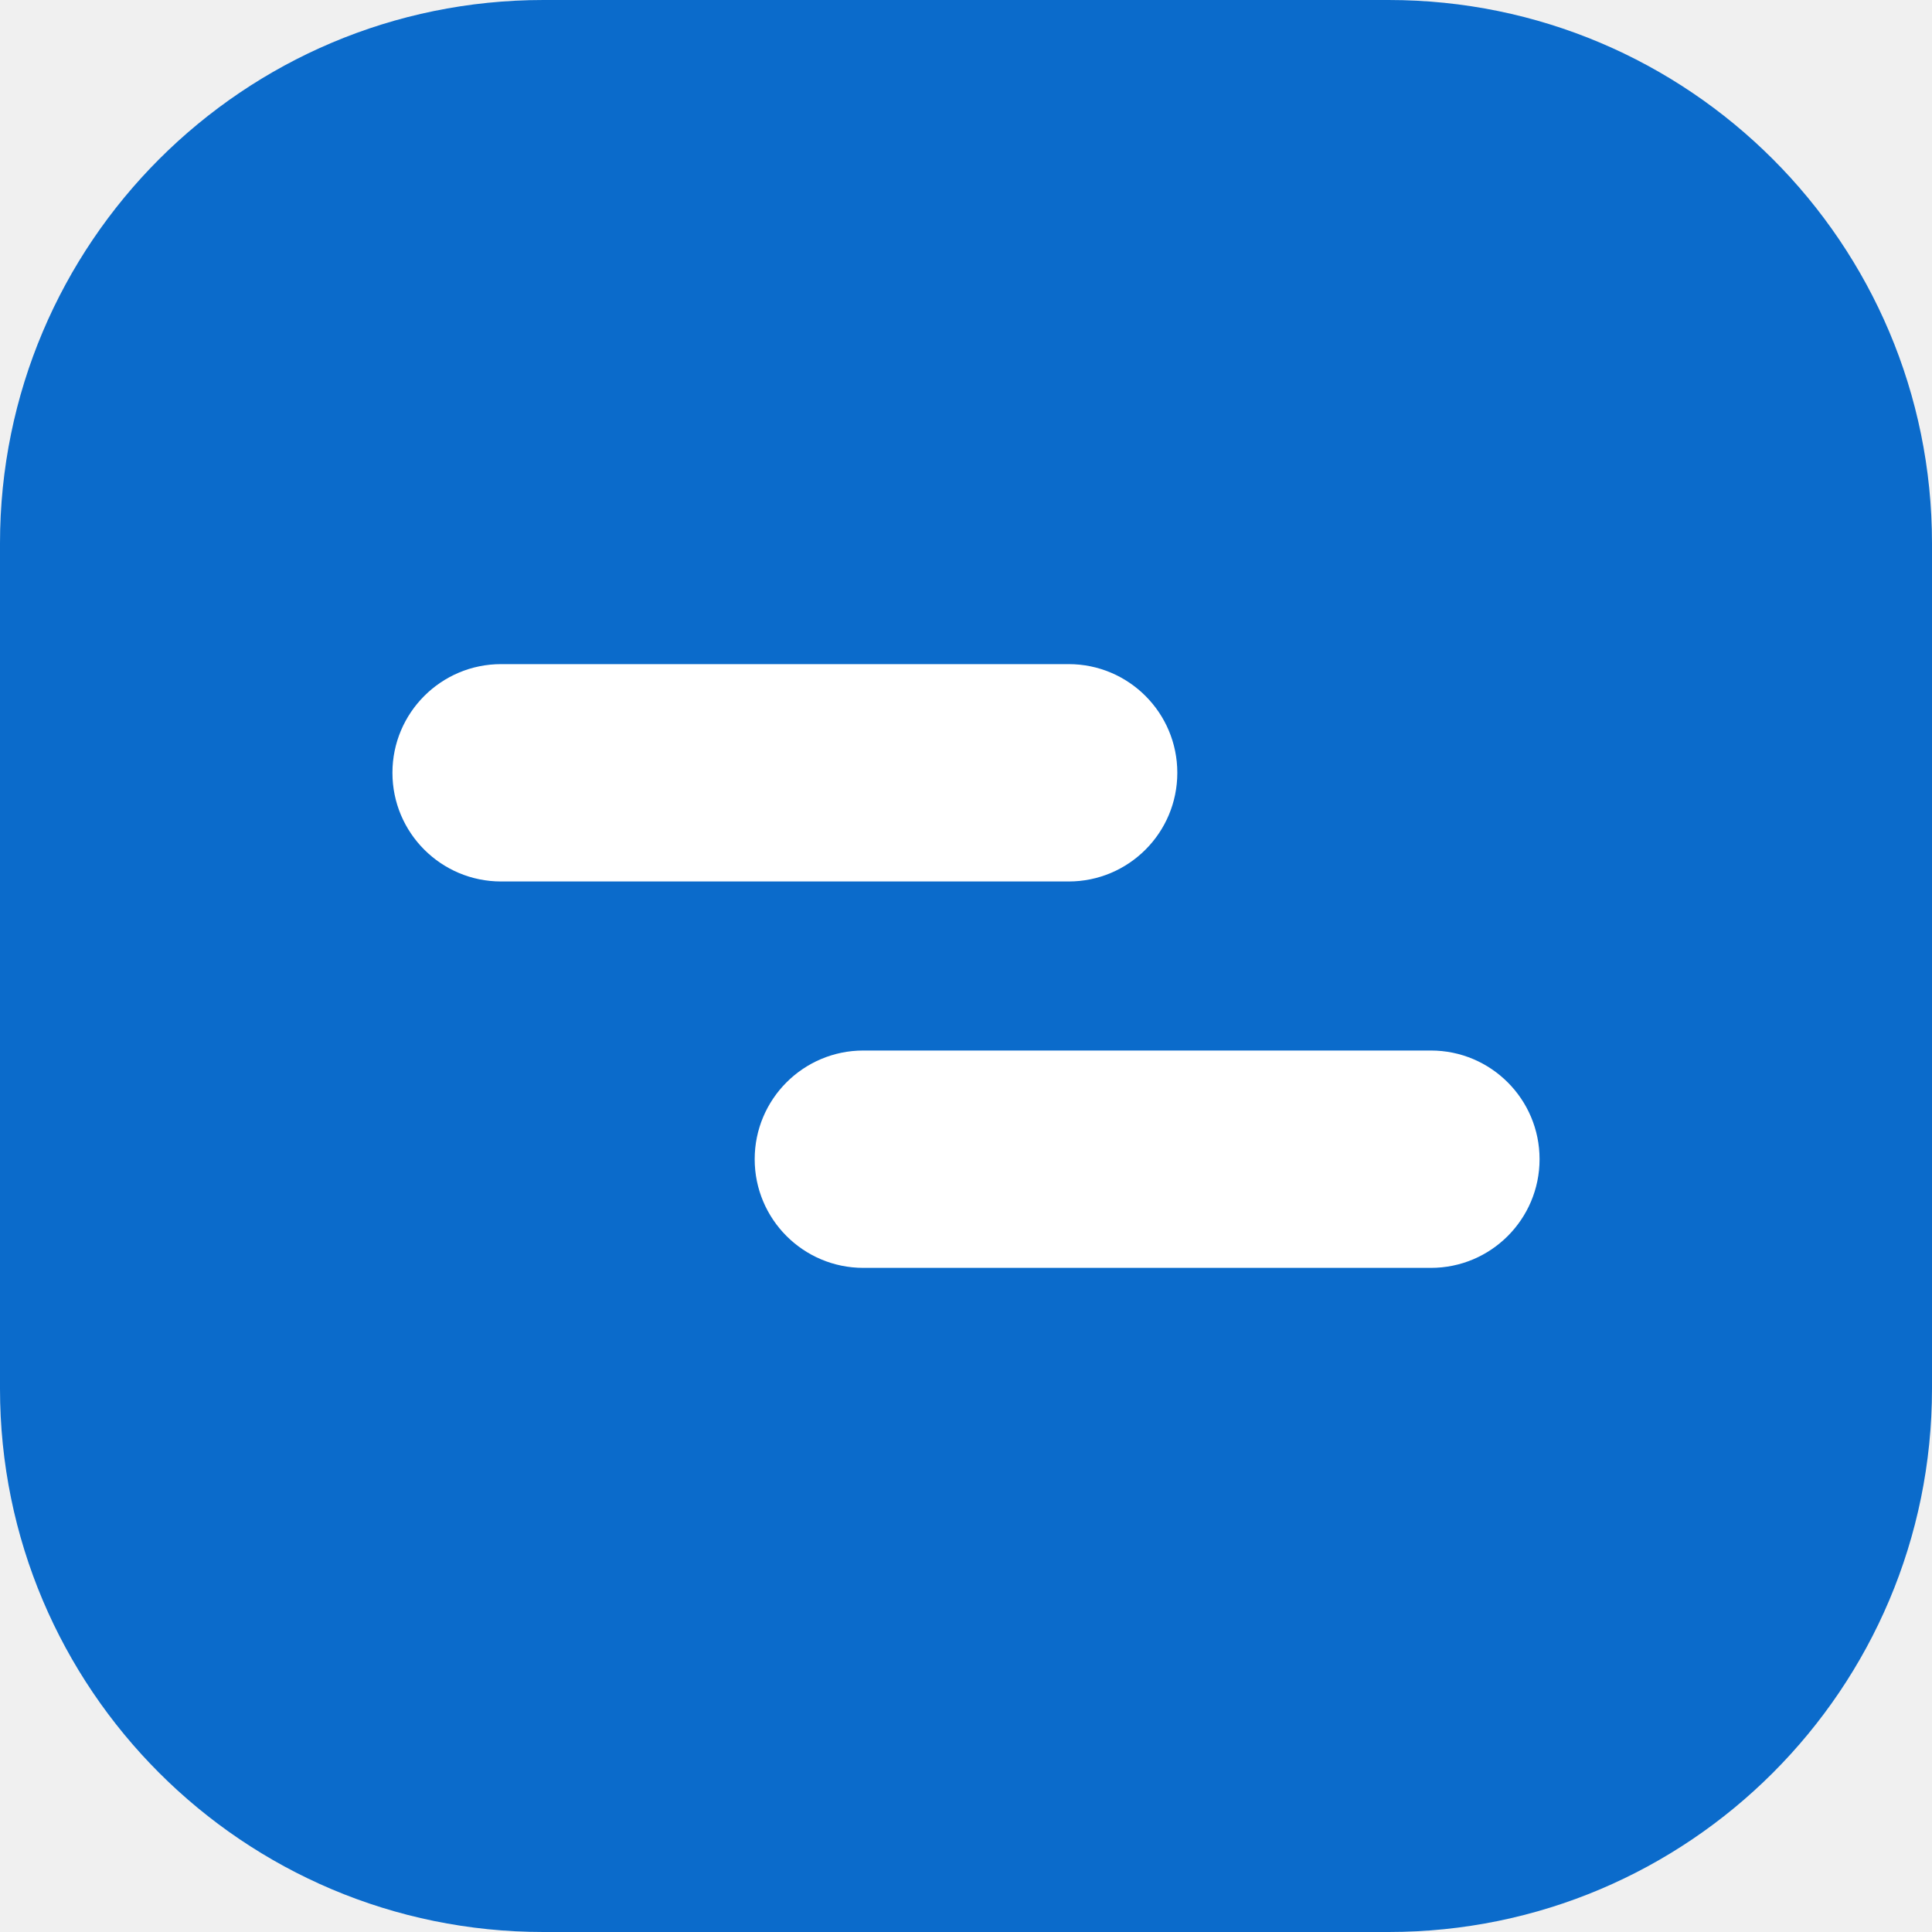
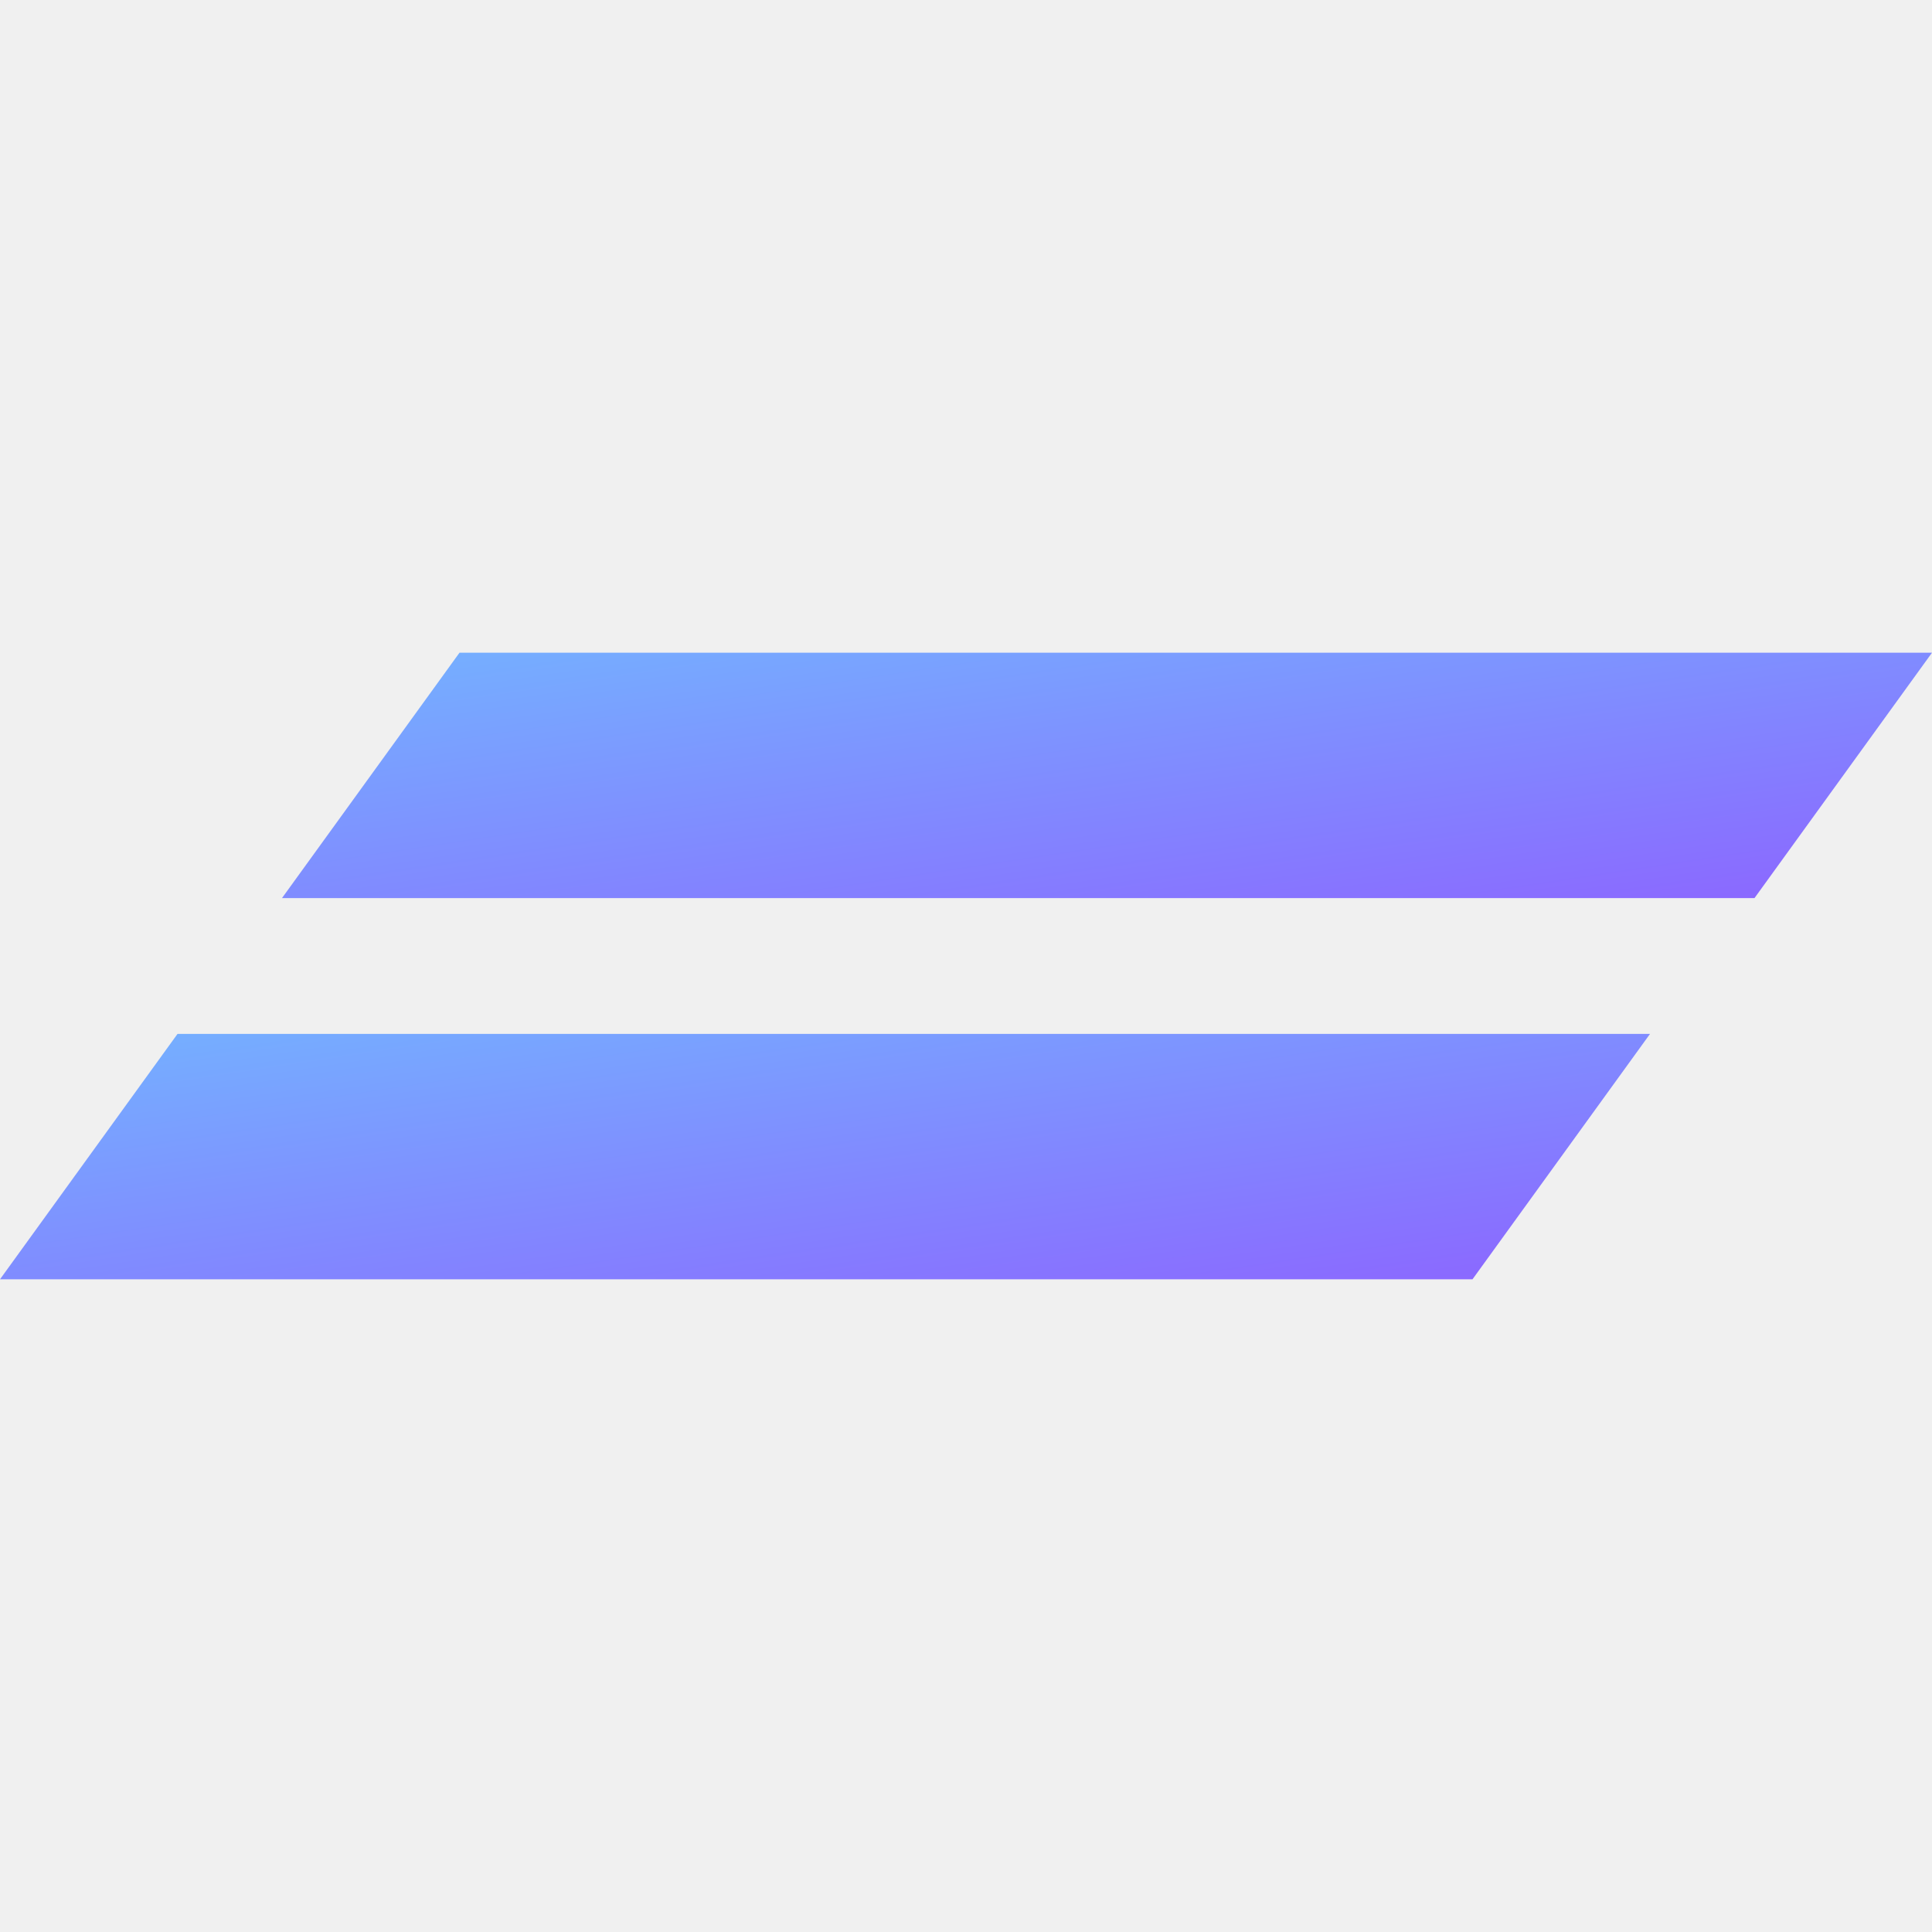
- <svg xmlns="http://www.w3.org/2000/svg" viewBox="0 0 32 32" width="32" height="32">
-   <rect width="32" height="32" rx="9" fill="#0B6BCB" />
-   <rect x="6.5" y="11" width="13" height="3.6" rx="1.8" fill="#FFFFFF" />
-   <rect x="12.5" y="17.4" width="13" height="3.6" rx="1.8" fill="#FFFFFF" />
+ <svg xmlns="http://www.w3.org/2000/svg" viewBox="0 0 37 37" width="37" height="37">
+   <defs>
+     <linearGradient id="mark" x1="0" y1="0" x2="1" y2="1">
+       <stop offset="0" stop-color="#74B2FF" />
+       <stop offset="1" stop-color="#8C65FF" />
+     </linearGradient>
+   </defs>
+   <g transform="translate(0 12.5)" fill="url(#mark)">
+     <polygon points="8.8,0 37,0 33.6,4.7 5.4,4.7" />
+     <polygon points="3.4,7.3 31.6,7.3 28.2,12 0,12" />
+   </g>
</svg>
